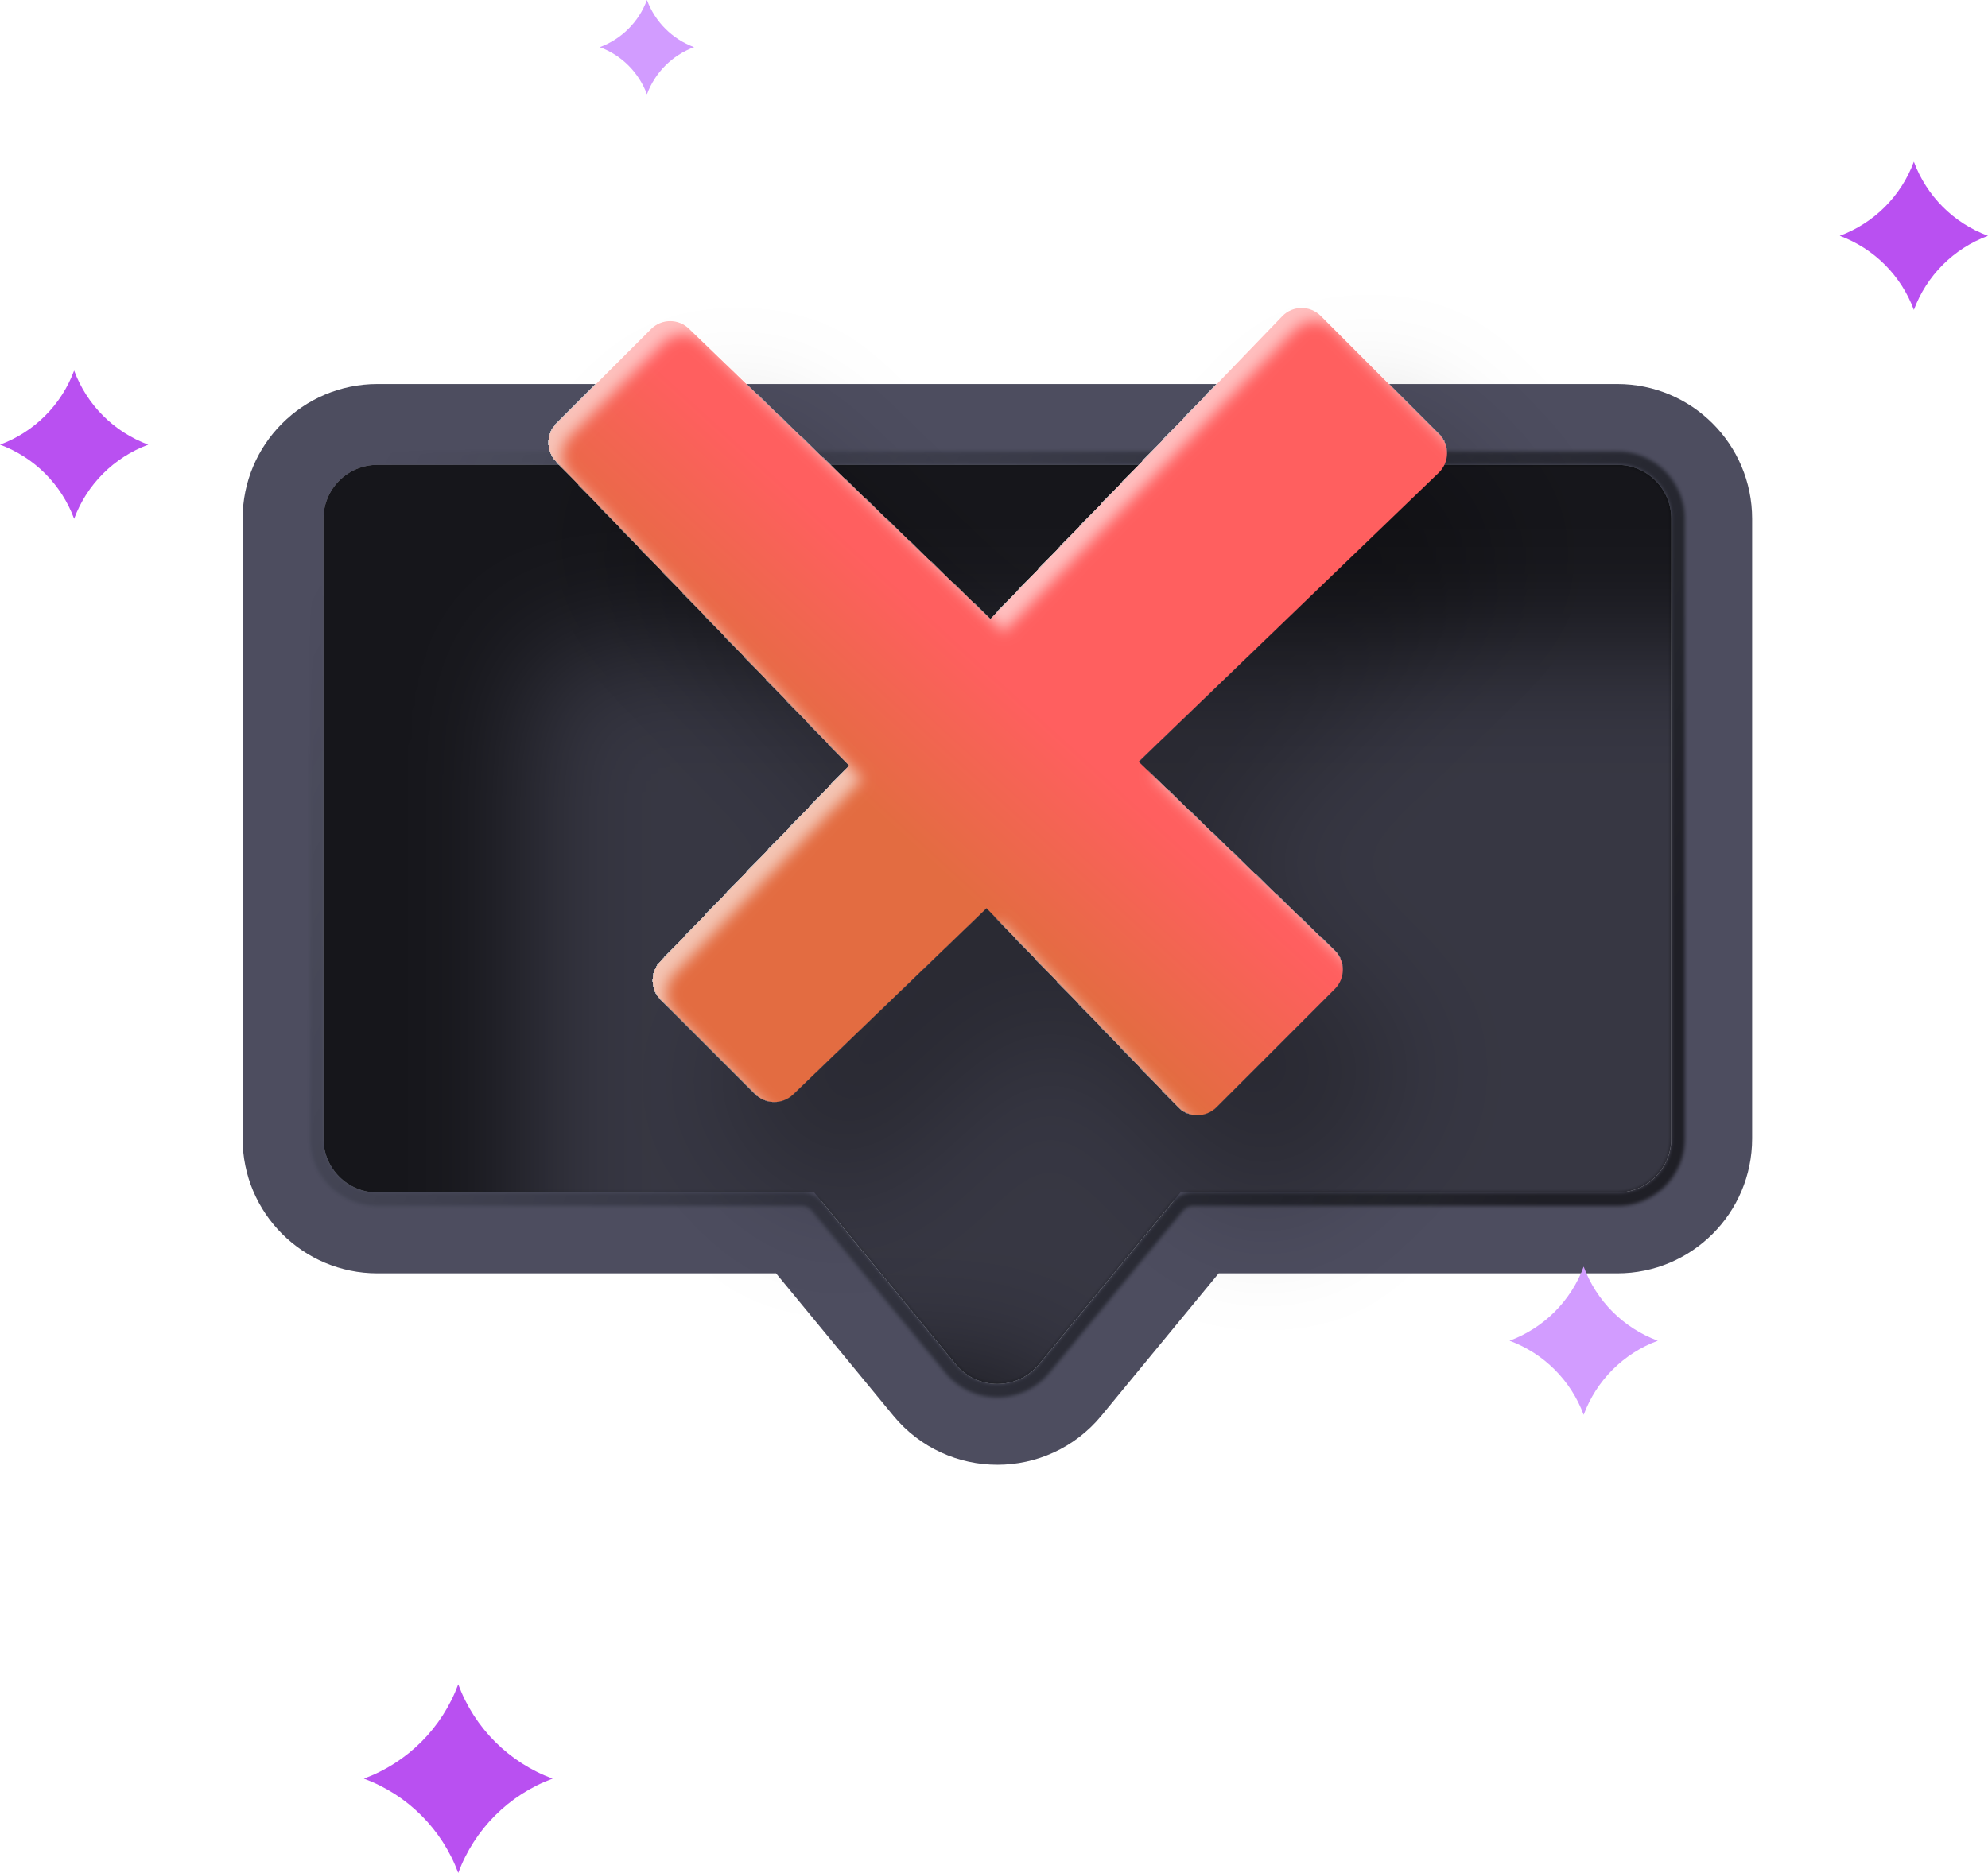
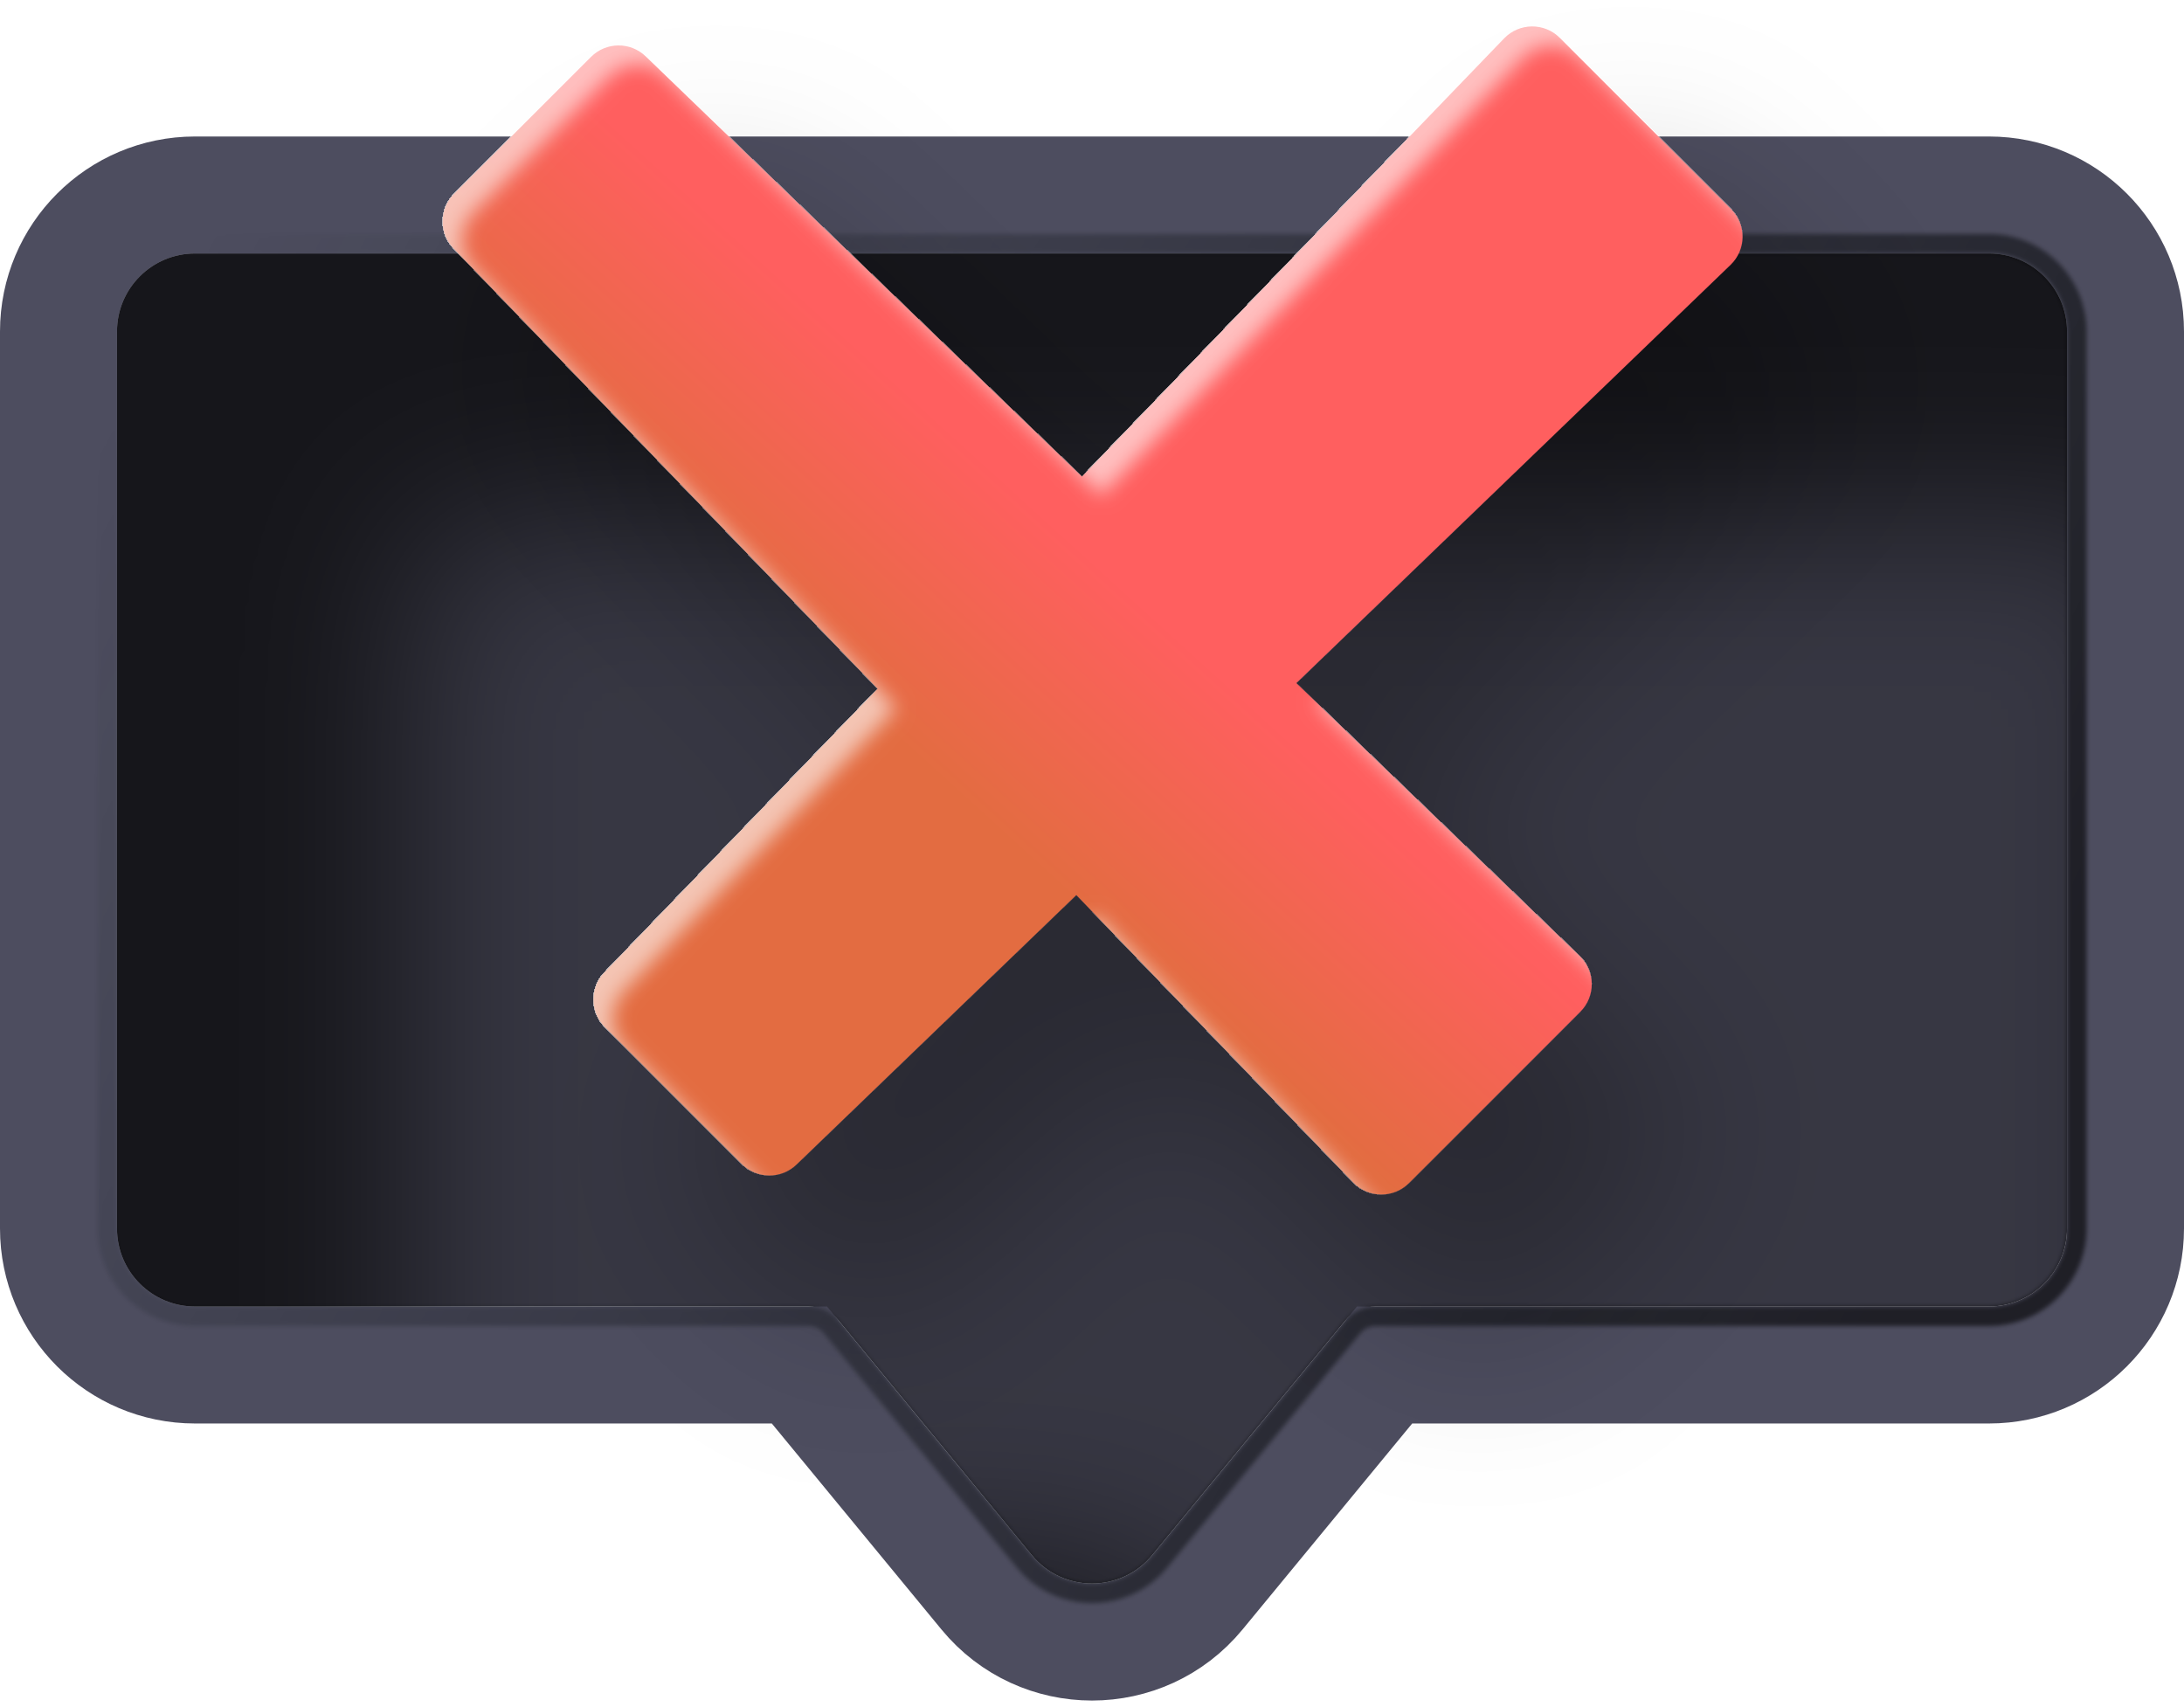
- <svg xmlns="http://www.w3.org/2000/svg" width="295" height="278" viewBox="0 0 295 278" fill="none">
-   <g filter="url(#filter0_i_552_2079)">
-     <path d="M248 77C248 72.582 244.418 69 240 69H56C51.582 69 48 72.582 48 77V169C48 173.418 51.582 177 56 177H118.936C120.131 177 121.264 177.535 122.024 178.457L141.825 202.501C145.025 206.387 150.975 206.387 154.175 202.501L173.976 178.457C174.736 177.535 175.869 177 177.064 177H240C244.418 177 248 173.418 248 169V77Z" fill="#373743" />
+ <svg xmlns="http://www.w3.org/2000/svg" width="224" height="175" viewBox="0 0 224 175" fill="none">
+   <g filter="url(#filter0_i_480_1868)">
+     <path d="M212 34C212 29.582 208.418 26 204 26H20C15.582 26 12 29.582 12 34V126C12 130.418 15.582 134 20 134H82.936C84.131 134 85.264 134.535 86.023 135.457L105.825 159.501C109.025 163.387 114.975 163.387 118.175 159.501L137.976 135.457C138.736 134.535 139.869 134 141.064 134H204C208.418 134 212 130.418 212 126V34Z" fill="#373743" />
  </g>
-   <path d="M254 77C254 69.268 247.732 63 240 63H56C48.268 63 42 69.268 42 77V169C42 176.732 48.268 183 56 183H117.992L137.193 206.315C142.793 213.116 153.207 213.116 158.807 206.315L178.008 183H240C247.732 183 254 176.732 254 169V77Z" stroke="#4D4D5F" stroke-width="12" />
-   <g opacity="0.6" filter="url(#filter1_f_552_2079)">
-     <path d="M249 77C249 72.029 244.971 68 240 68H56C51.029 68 47 72.029 47 77V169C47 173.971 51.029 178 56 178H118.936C119.832 178 120.682 178.401 121.252 179.093L141.053 203.137C144.653 207.508 151.347 207.508 154.947 203.137L174.748 179.093C175.318 178.401 176.168 178 177.064 178H240C244.971 178 249 173.971 249 169V77Z" stroke="url(#paint0_linear_552_2079)" stroke-width="2" />
+   <path d="M218 34C218 26.268 211.732 20 204 20H20C12.268 20 6 26.268 6 34V126C6 133.732 12.268 140 20 140H81.992L101.193 163.315C106.793 170.116 117.207 170.116 122.807 163.315L142.008 140H204C211.732 140 218 133.732 218 126V34Z" stroke="#4D4D5F" stroke-width="12" />
+   <g opacity="0.6" filter="url(#filter1_f_480_1868)">
+     <path d="M213 34C213 29.029 208.971 25 204 25H20C15.029 25 11 29.029 11 34V126C11 130.971 15.029 135 20 135H82.936C83.832 135 84.682 135.401 85.252 136.093L105.053 160.137C108.653 164.508 115.347 164.508 118.947 160.137L138.748 136.093C139.318 135.401 140.168 135 141.064 135H204C208.971 135 213 130.971 213 126V34Z" stroke="url(#paint0_linear_480_1868)" stroke-width="2" />
  </g>
-   <g filter="url(#filter2_di_552_2079)">
-     <path fill-rule="evenodd" clip-rule="evenodd" d="M195.98 46.882C194.397 45.299 191.823 45.323 190.27 46.935L146.974 91.884L102.224 48.78C100.654 47.267 98.162 47.291 96.621 48.832L82.572 62.881C81.03 64.423 81.007 66.915 82.519 68.485L126.016 113.642L97.986 142.741C96.474 144.311 96.497 146.803 98.039 148.345L112.088 162.394C113.629 163.935 116.121 163.959 117.691 162.446L146.395 134.798L174.804 164.291C176.356 165.903 178.93 165.927 180.513 164.344L198.084 146.773C199.666 145.191 199.642 142.617 198.03 141.064L168.96 113.062L213.497 70.162C215.109 68.609 215.133 66.035 213.551 64.453L195.98 46.882Z" fill="url(#paint1_linear_552_2079)" />
+   <g filter="url(#filter2_di_480_1868)">
+     <path fill-rule="evenodd" clip-rule="evenodd" d="M159.98 3.882C158.397 2.299 155.823 2.323 154.27 3.935L110.974 48.884L66.224 5.78C64.654 4.267 62.162 4.291 60.621 5.832L46.572 19.881C45.03 21.423 45.007 23.915 46.519 25.485L90.016 70.642L61.986 99.741C60.474 101.311 60.497 103.803 62.039 105.345L76.088 119.394C77.629 120.935 80.121 120.959 81.691 119.446L110.395 91.798L138.804 121.291C140.356 122.903 142.93 122.927 144.513 121.344L162.084 103.773C163.666 102.191 163.642 99.617 162.03 98.064L132.96 70.062L177.497 27.162C179.109 25.609 179.133 23.035 177.551 21.453L159.98 3.882Z" fill="url(#paint1_linear_480_1868)" />
  </g>
-   <path d="M284 24C285.886 29.096 289.904 33.114 295 35C289.904 36.886 285.886 40.904 284 46C282.114 40.904 278.096 36.886 273 35C278.096 33.114 282.114 29.096 284 24Z" fill="#B950F1" />
-   <path d="M235 188C236.886 193.096 240.904 197.114 246 199C240.904 200.886 236.886 204.904 235 210C233.114 204.904 229.096 200.886 224 199C229.096 197.114 233.114 193.096 235 188Z" fill="#D29CFF" />
-   <path d="M96 0C97.2 3.243 99.757 5.8 103 7C99.757 8.2 97.2 10.757 96 14C94.8 10.757 92.243 8.2 89 7C92.243 5.8 94.8 3.243 96 0Z" fill="#D29CFF" />
-   <path d="M11 55C12.886 60.096 16.904 64.114 22 66C16.904 67.886 12.886 71.904 11 77C9.114 71.904 5.096 67.886 0 66C5.096 64.114 9.114 60.096 11 55Z" fill="#B950F1" />
-   <path d="M68 250C70.4 256.486 75.514 261.6 82 264C75.514 266.4 70.4 271.514 68 278C65.6 271.514 60.486 266.4 54 264C60.486 261.6 65.6 256.486 68 250Z" fill="#B950F1" />
  <defs>
-     <filter id="filter0_i_552_2079" x="36" y="57" width="242" height="178.416" filterUnits="userSpaceOnUse" color-interpolation-filters="sRGB">
+     <filter id="filter0_i_480_1868" x="0" y="14" width="242" height="178.416" filterUnits="userSpaceOnUse" color-interpolation-filters="sRGB">
      <feFlood flood-opacity="0" result="BackgroundImageFix" />
      <feBlend mode="normal" in="SourceGraphic" in2="BackgroundImageFix" result="shape" />
      <feColorMatrix in="SourceAlpha" type="matrix" values="0 0 0 0 0 0 0 0 0 0 0 0 0 0 0 0 0 0 127 0" result="hardAlpha" />
      <feOffset dx="30" dy="27" />
      <feGaussianBlur stdDeviation="9" />
      <feComposite in2="hardAlpha" operator="arithmetic" k2="-1" k3="1" />
      <feColorMatrix type="matrix" values="0 0 0 0 0 0 0 0 0 0 0 0 0 0 0 0 0 0 0.6 0" />
-       <feBlend mode="normal" in2="shape" result="effect1_innerShadow_552_2079" />
+       <feBlend mode="normal" in2="shape" result="effect1_innerShadow_480_1868" />
    </filter>
-     <filter id="filter1_f_552_2079" x="45.5" y="66.5" width="205" height="141.416" filterUnits="userSpaceOnUse" color-interpolation-filters="sRGB">
+     <filter id="filter1_f_480_1868" x="9.5" y="23.5" width="205" height="141.416" filterUnits="userSpaceOnUse" color-interpolation-filters="sRGB">
      <feFlood flood-opacity="0" result="BackgroundImageFix" />
      <feBlend mode="normal" in="SourceGraphic" in2="BackgroundImageFix" result="shape" />
-       <feGaussianBlur stdDeviation="0.25" result="effect1_foregroundBlur_552_2079" />
+       <feGaussianBlur stdDeviation="0.25" result="effect1_foregroundBlur_480_1868" />
    </filter>
-     <filter id="filter2_di_552_2079" x="73.7" y="43.01" width="168.722" height="155.205" filterUnits="userSpaceOnUse" color-interpolation-filters="sRGB">
+     <filter id="filter2_di_480_1868" x="37.7" y="0.01" width="168.722" height="155.205" filterUnits="userSpaceOnUse" color-interpolation-filters="sRGB">
      <feFlood flood-opacity="0" result="BackgroundImageFix" />
      <feColorMatrix in="SourceAlpha" type="matrix" values="0 0 0 0 0 0 0 0 0 0 0 0 0 0 0 0 0 0 127 0" result="hardAlpha" />
      <feOffset dx="10" dy="15" />
      <feGaussianBlur stdDeviation="8.85" />
      <feComposite in2="hardAlpha" operator="out" />
      <feColorMatrix type="matrix" values="0 0 0 0 0 0 0 0 0 0 0 0 0 0 0 0 0 0 0.25 0" />
-       <feBlend mode="normal" in2="BackgroundImageFix" result="effect1_dropShadow_552_2079" />
-       <feBlend mode="normal" in="SourceGraphic" in2="effect1_dropShadow_552_2079" result="shape" />
+       <feBlend mode="normal" in2="BackgroundImageFix" result="effect1_dropShadow_480_1868" />
+       <feBlend mode="normal" in="SourceGraphic" in2="effect1_dropShadow_480_1868" result="shape" />
      <feColorMatrix in="SourceAlpha" type="matrix" values="0 0 0 0 0 0 0 0 0 0 0 0 0 0 0 0 0 0 127 0" result="hardAlpha" />
      <feOffset dx="2" dy="2" />
      <feGaussianBlur stdDeviation="1" />
      <feComposite in2="hardAlpha" operator="arithmetic" k2="-1" k3="1" />
      <feColorMatrix type="matrix" values="0 0 0 0 1 0 0 0 0 1 0 0 0 0 1 0 0 0 0.6 0" />
-       <feBlend mode="normal" in2="shape" result="effect2_innerShadow_552_2079" />
+       <feBlend mode="normal" in2="shape" result="effect2_innerShadow_480_1868" />
    </filter>
-     <linearGradient id="paint0_linear_552_2079" x1="51.5" y1="75.5" x2="232.5" y2="171.5" gradientUnits="userSpaceOnUse">
+     <linearGradient id="paint0_linear_480_1868" x1="15.5" y1="32.5" x2="196.5" y2="128.5" gradientUnits="userSpaceOnUse">
      <stop stop-color="#020804" stop-opacity="0" />
      <stop offset="1" />
    </linearGradient>
-     <linearGradient id="paint1_linear_552_2079" x1="173.325" y1="160.148" x2="191.712" y2="139.924" gradientUnits="userSpaceOnUse">
+     <linearGradient id="paint1_linear_480_1868" x1="137.325" y1="117.148" x2="155.712" y2="96.924" gradientUnits="userSpaceOnUse">
      <stop stop-color="#E36C41" />
      <stop offset="1" stop-color="#FF5F5F" />
    </linearGradient>
  </defs>
</svg>
